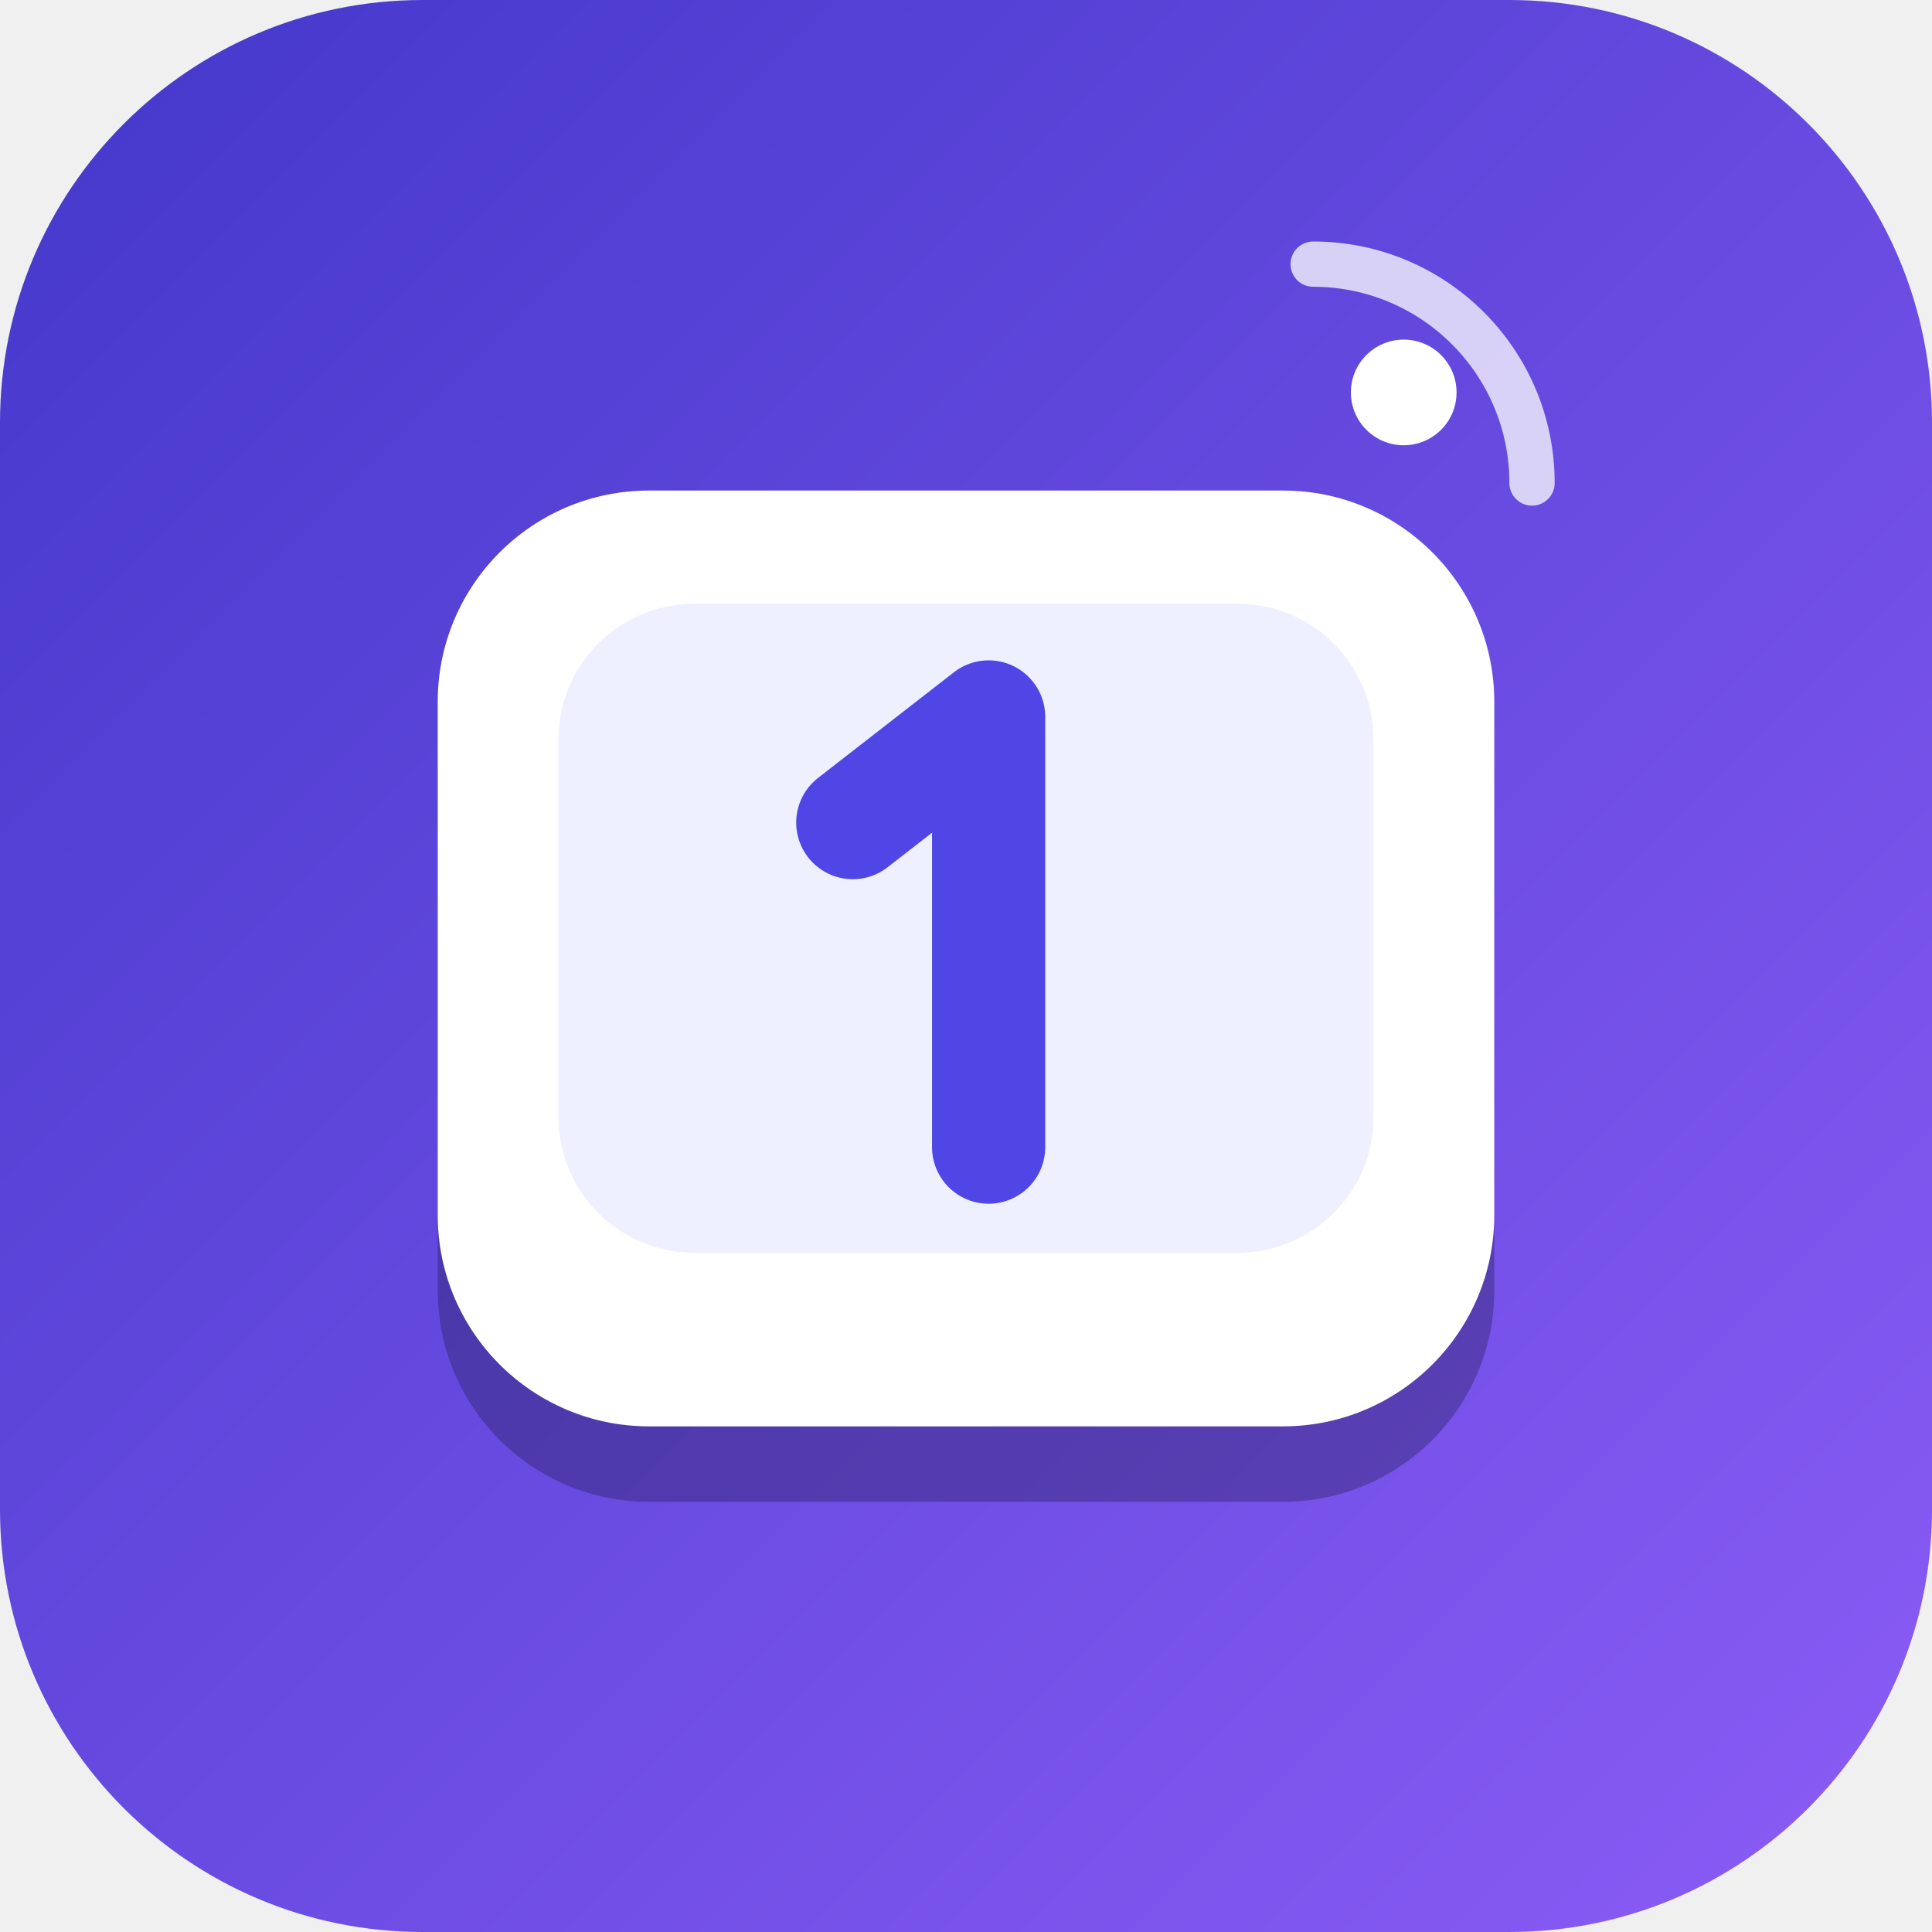
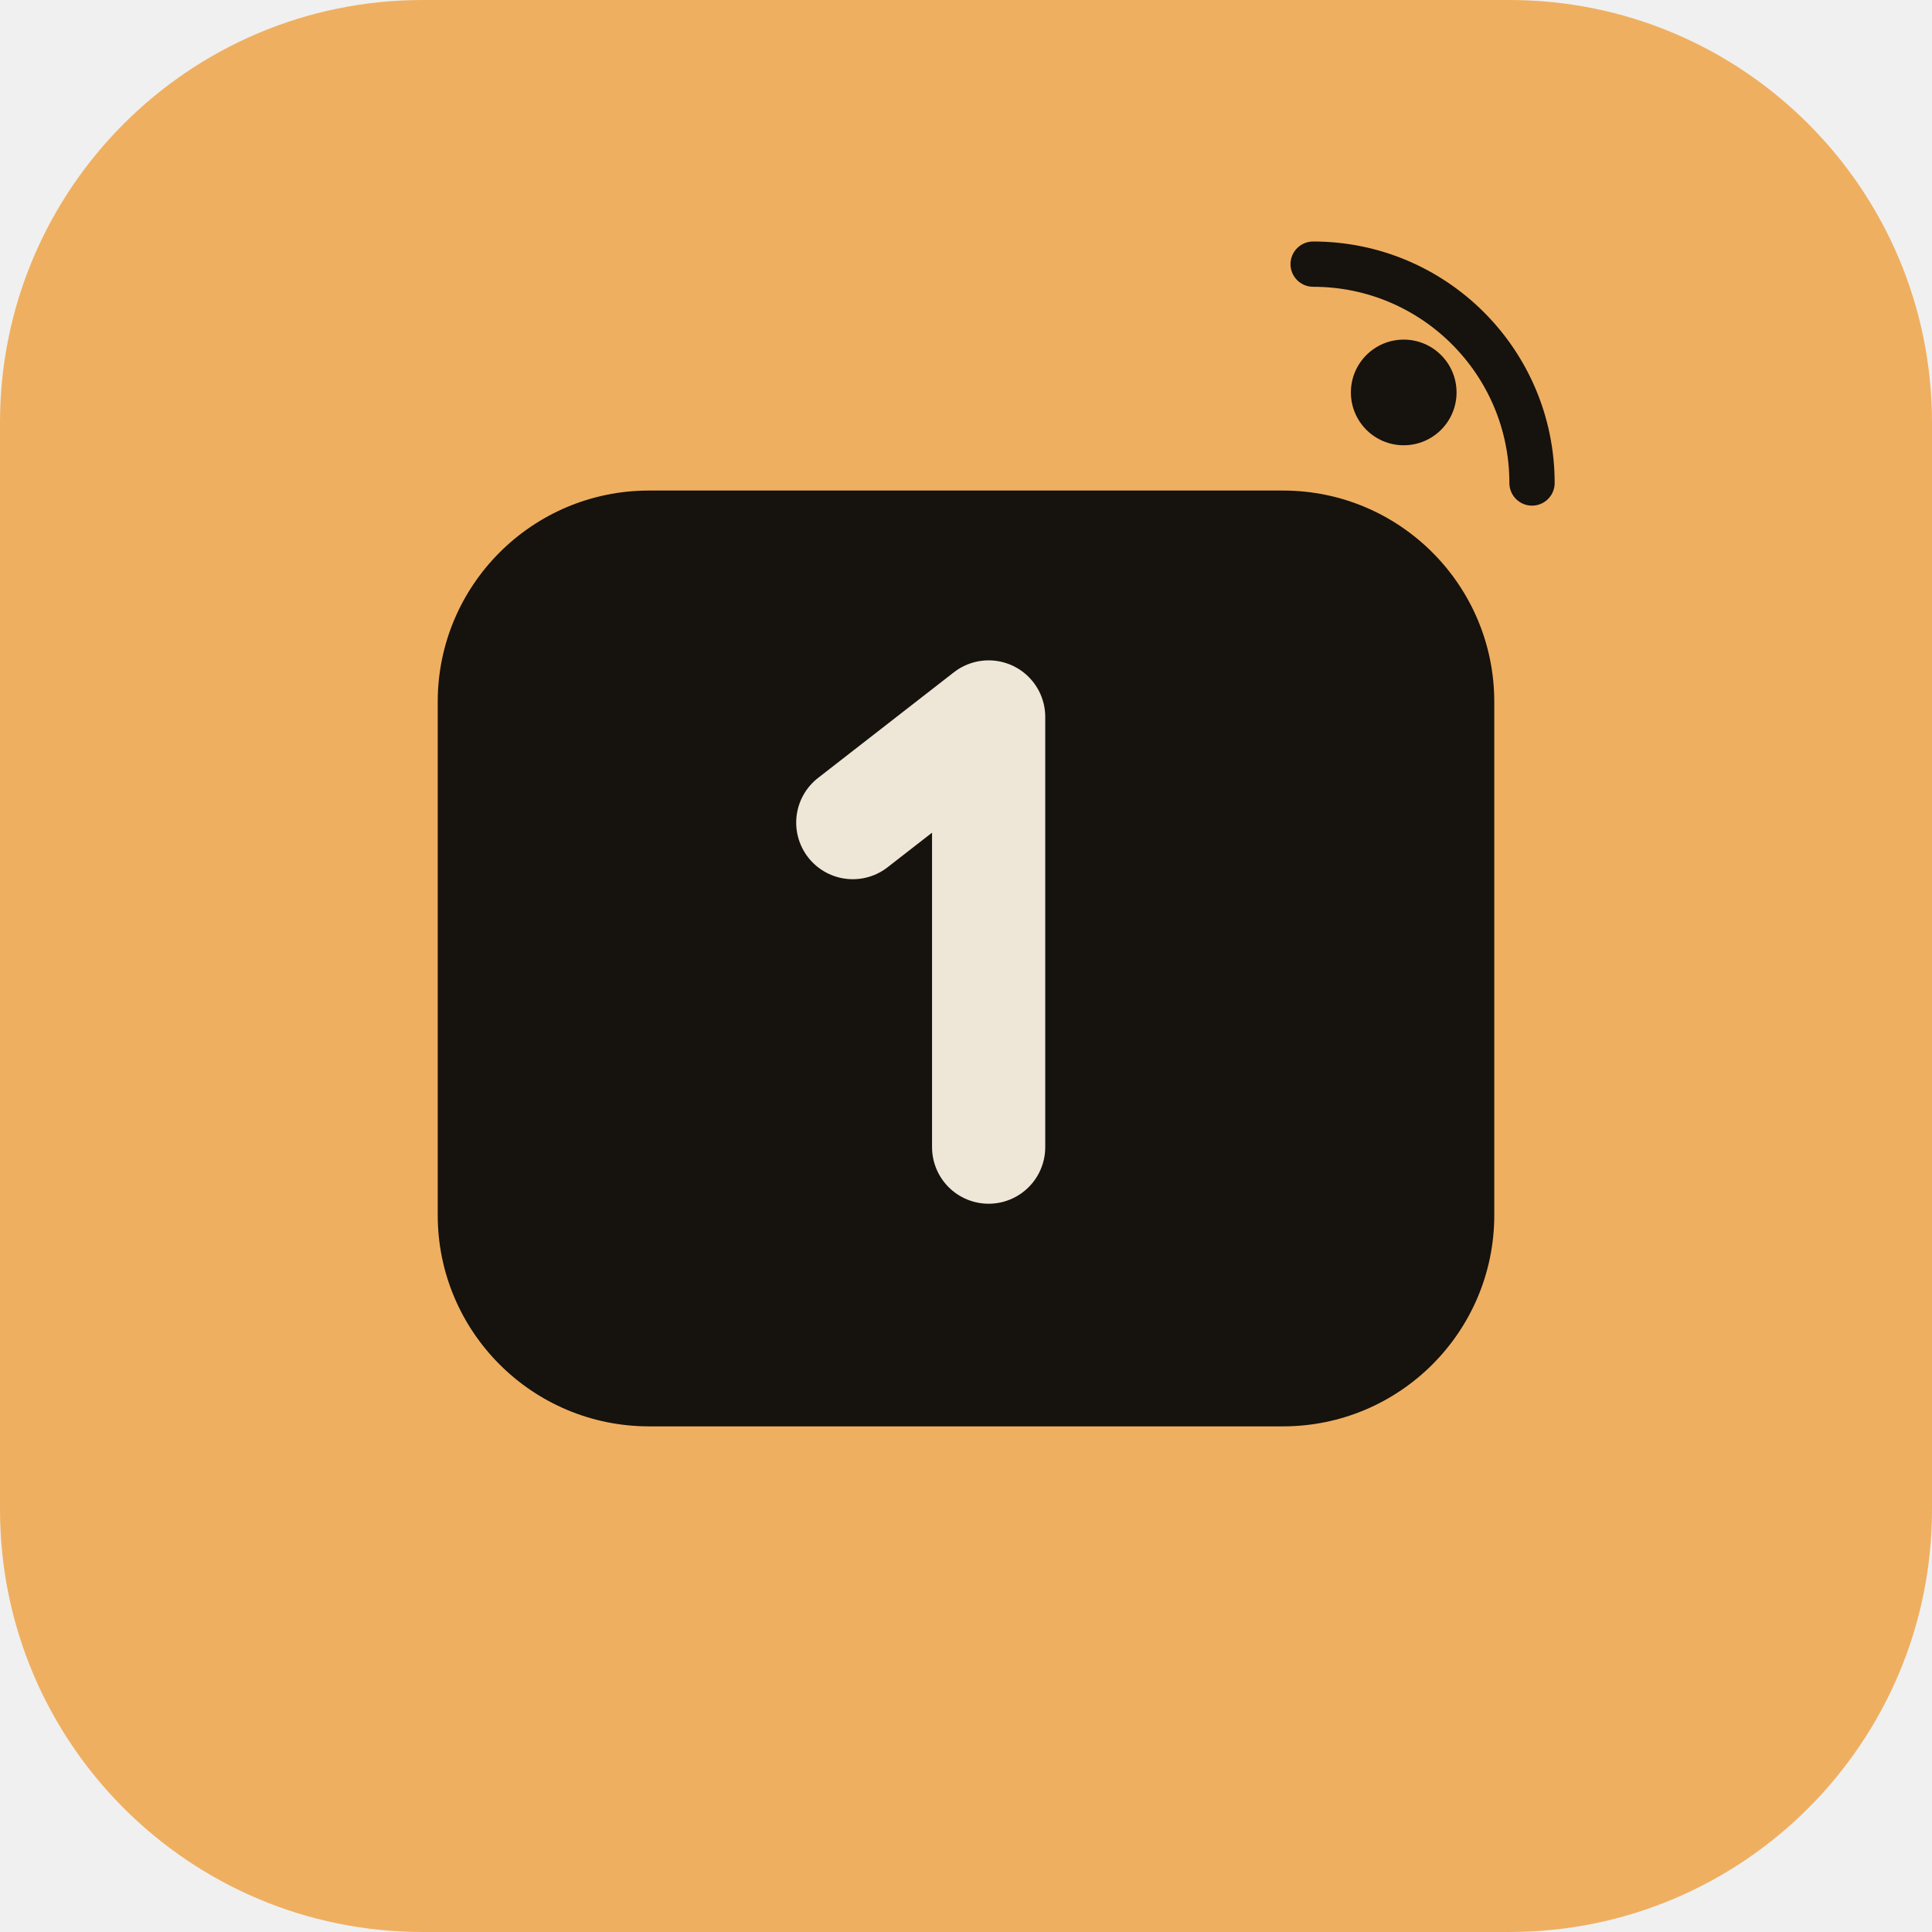
<svg xmlns="http://www.w3.org/2000/svg" viewBox="0 0 512 512" width="512" height="512" role="img" aria-label="One-Type logo">
-   <defs>
-     <linearGradient id="g" x1="0" y1="0" x2="512" y2="512" gradientUnits="userSpaceOnUse">
-       <stop offset="0" stop-color="#4338ca" />
-       <stop offset="1" stop-color="#8b5cf6" />
-     </linearGradient>
-   </defs>
-   <rect width="512" height="512" rx="112" fill="url(#g)" />
+   <rect width="512" height="512" rx="112" fill="#efaf61" />
  <g>
-     <rect x="116" y="150" width="280" height="248" rx="56" fill="#1e1b4b" opacity="0.35" />
-     <rect x="116" y="130" width="280" height="248" rx="56" fill="#ffffff" />
-     <rect x="148" y="160" width="216" height="172" rx="36" fill="#eef0ff" />
-     <path d="M226 218 L262 190 L262 304" fill="none" stroke="#4f46e5" stroke-width="30" stroke-linecap="round" stroke-linejoin="round" />
-     <path d="M236 304 H288" fill="none" stroke="#7c3aed" stroke-width="22" stroke-linecap="round" opacity="0" />
-     <circle cx="372" cy="104" r="14" fill="#ffffff" />
-     <path d="M348 70 A58 58 0 0 1 406 128" fill="none" stroke="#ffffff" stroke-width="12" stroke-linecap="round" opacity="0.75" />
+     <rect x="116" y="130" width="280" height="248" rx="56" fill="#16120d" />
+     <path d="M226 218 L262 190 L262 304" fill="none" stroke="#eee6d7" stroke-width="30" stroke-linecap="round" stroke-linejoin="round" />
+     <circle cx="372" cy="104" r="14" fill="#16120d" />
+     <path d="M348 70 A58 58 0 0 1 406 128" fill="none" stroke="#16120d" stroke-width="12" stroke-linecap="round" />
  </g>
</svg>
